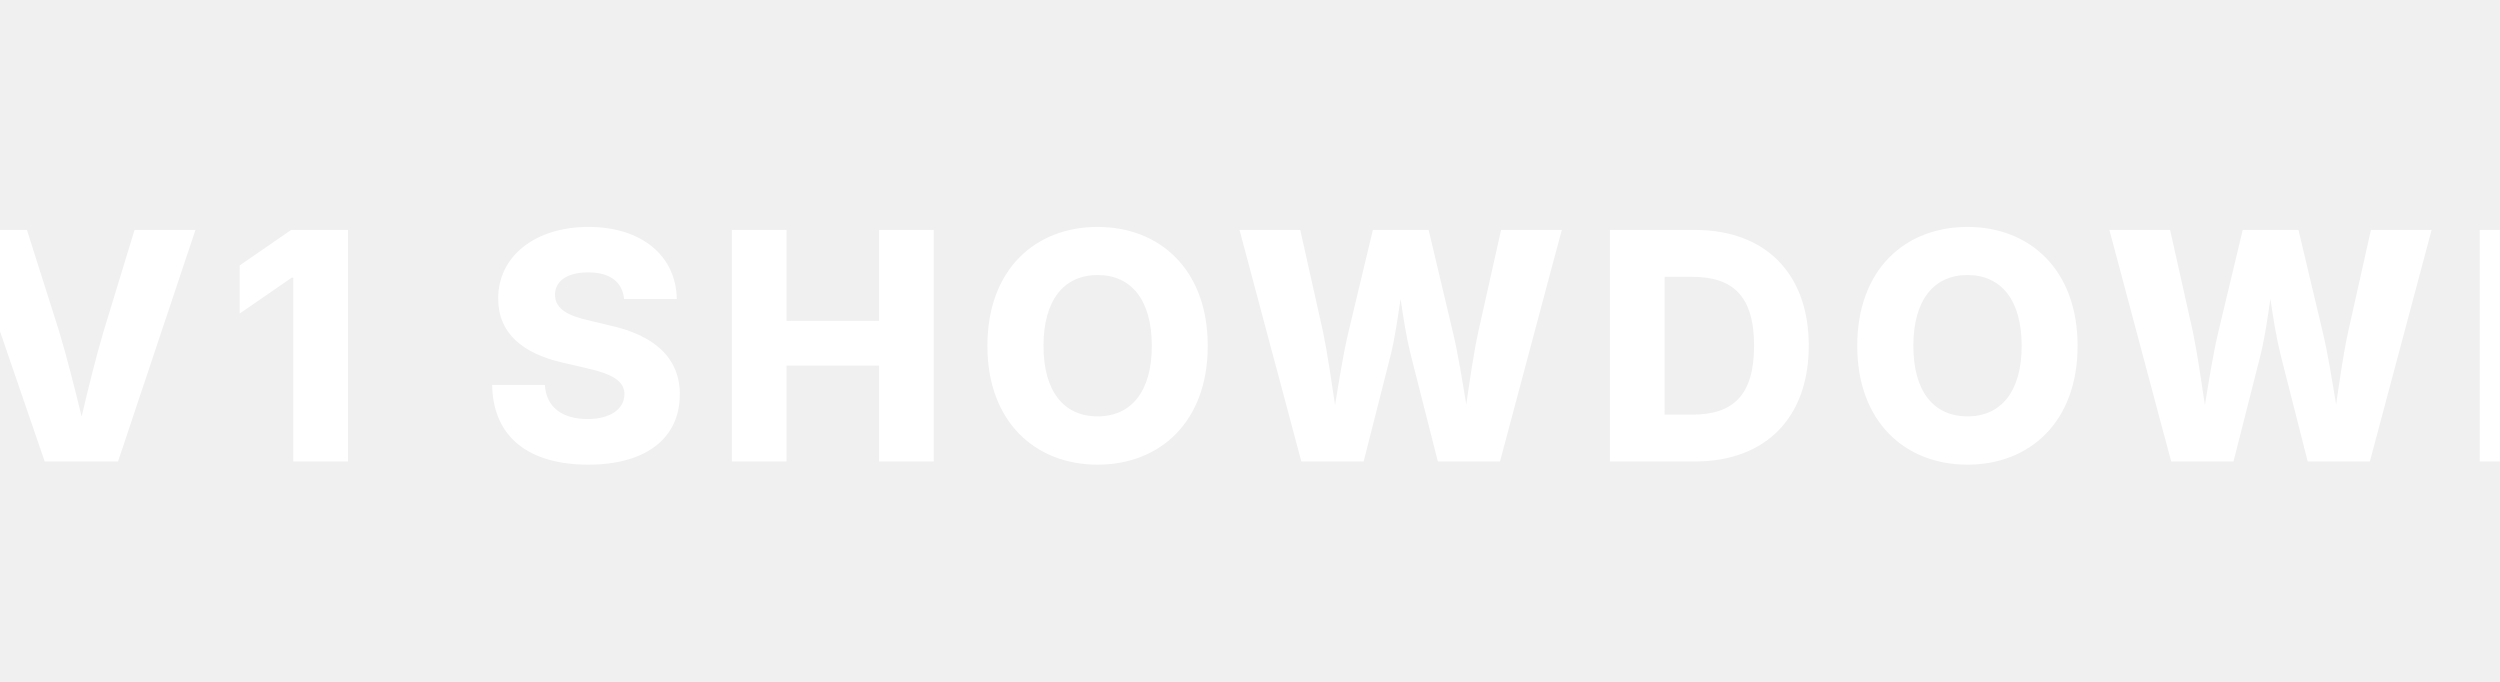
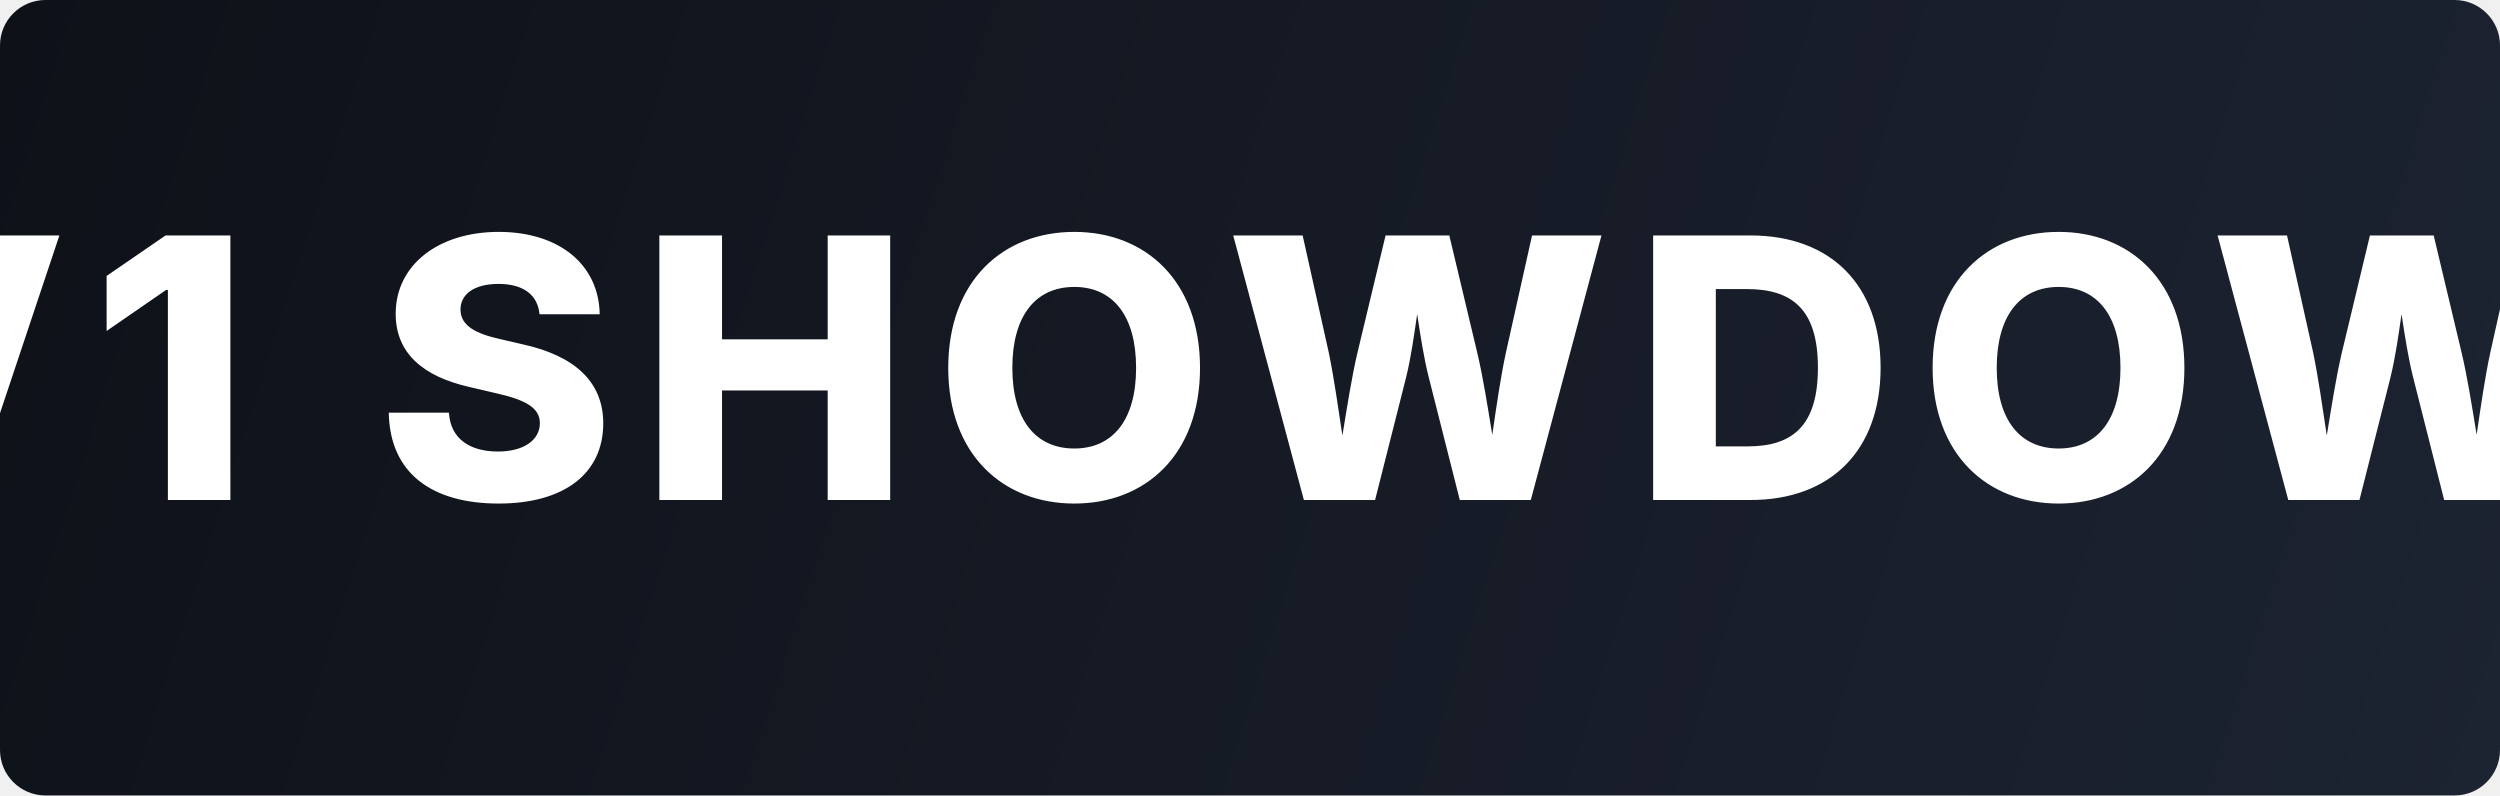
- <svg xmlns="http://www.w3.org/2000/svg" width="220" height="60" viewBox="0 0 220 60" role="img" aria-labelledby="title">
-   <rect width="220" height="60" fill="none" rx="6" />
-   <text x="50%" y="50%" fill="#fff" font-family="'Inter', 'Arial Black', sans-serif" font-size="28" font-weight="800" text-anchor="middle" dominant-baseline="middle" letter-spacing="2">1V1 SHOWDOWN</text>
+ <svg xmlns="http://www.w3.org/2000/svg" width="220" height="70" viewBox="0 0 220 70" fill="none">
+   <rect width="220" height="70" fill="url(#g)" rx="4" />
+   <text x="110" y="44" fill="white" font-family="'Inter', 'Rubik Mono One', sans-serif" font-size="32" font-weight="800" text-anchor="middle" letter-spacing="2">1V1 SHOWDOWN</text>
+   <defs>
+     <linearGradient id="g" x1="0" y1="0" x2="220" y2="70" gradientUnits="userSpaceOnUse">
+       <stop stop-color="#0E1118" />
+       <stop offset="1" stop-color="#1C2331" />
+     </linearGradient>
+   </defs>
</svg>
